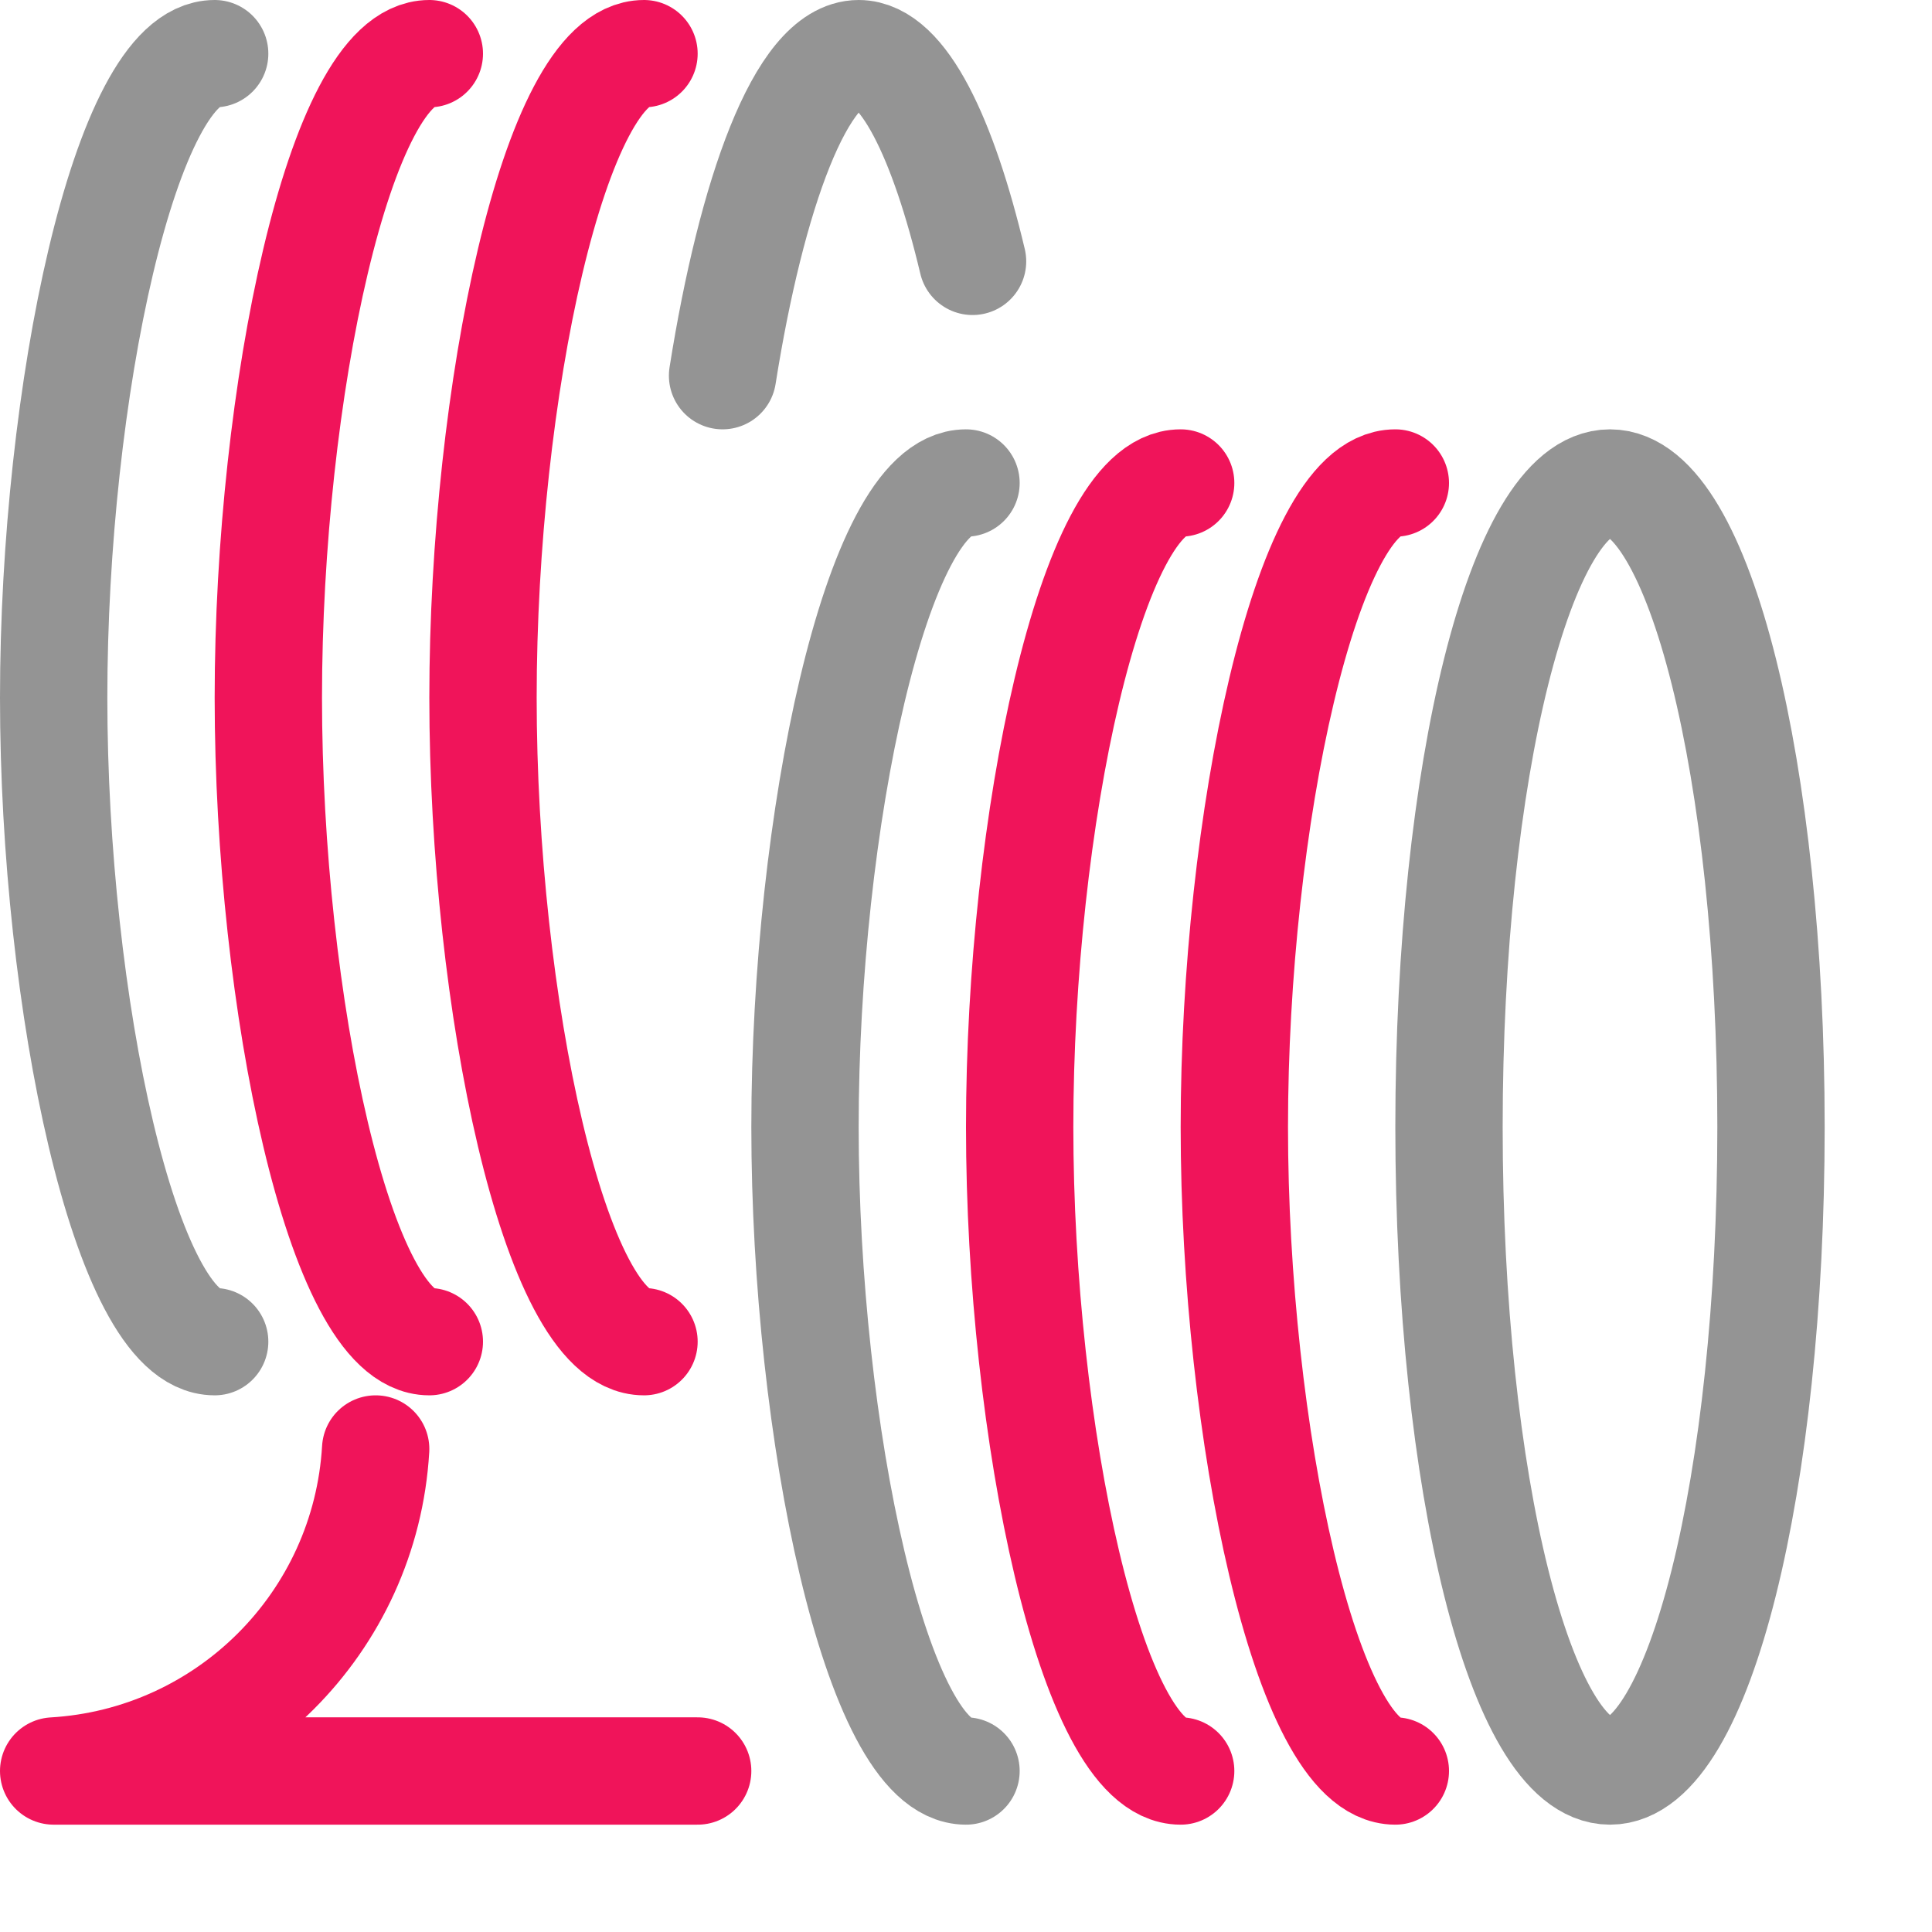
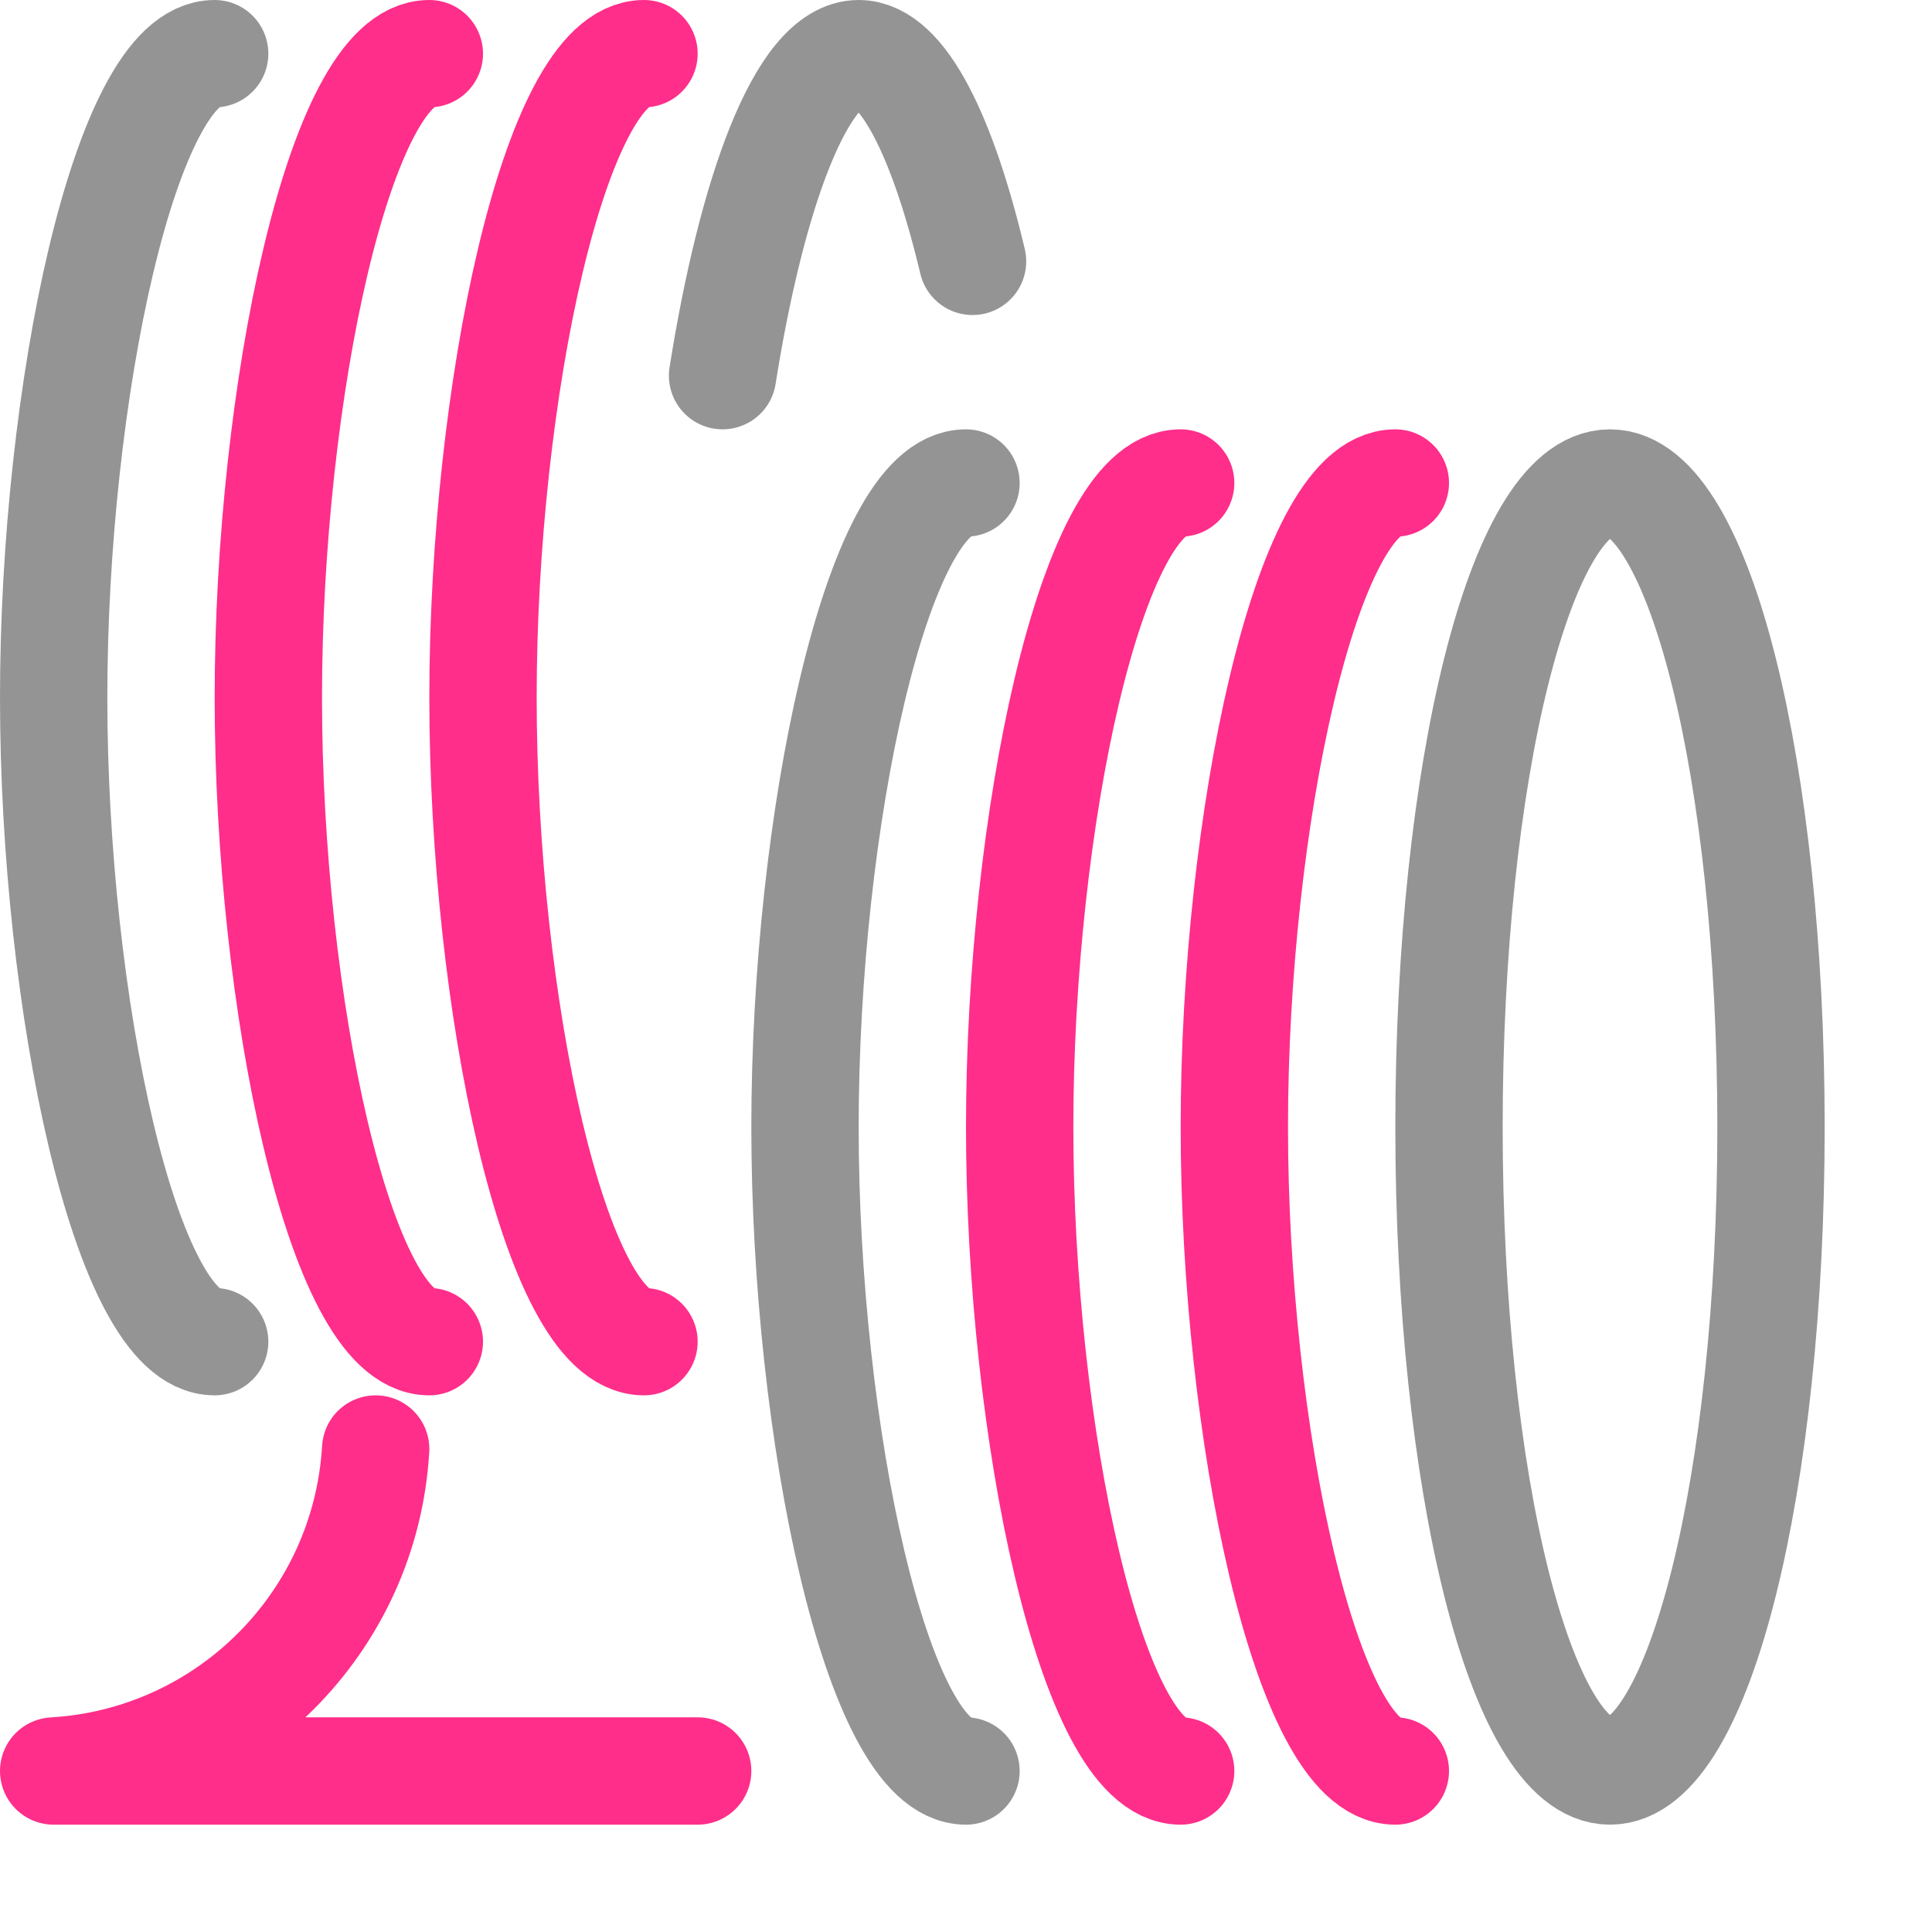
<svg xmlns="http://www.w3.org/2000/svg" width="18" height="18" viewBox="0 0 18 18">
  <ellipse cx="15" cy="10.5" rx="1.5" ry="6" style="fill:none;stroke:#949494;stroke-linecap:round;stroke-linejoin:round" />
-   <path d="M13,16.5c-.828,0-1.5-3.16-1.5-6s.672-6,1.5-6" style="fill:none;stroke:#F0145A;stroke-linecap:round;stroke-linejoin:round" />
-   <path d="M11,16.5c-.828,0-1.5-3.16-1.5-6s.672-6,1.5-6" style="fill:none;stroke:#F0145A;stroke-linecap:round;stroke-linejoin:round" />
+   <path d="M13,16.5c-.828,0-1.5-3.16-1.5-6s.672-6,1.5-6" style="fill:none;stroke:#FF2E8A;stroke-linecap:round;stroke-linejoin:round" />
+   <path d="M11,16.5c-.828,0-1.5-3.16-1.5-6s.672-6,1.5-6" style="fill:none;stroke:#FF2E8A;stroke-linecap:round;stroke-linejoin:round" />
  <path d="M9,16.5c-.828,0-1.5-3.16-1.5-6s.672-6,1.5-6" style="fill:none;stroke:#949494;stroke-linecap:round;stroke-linejoin:round" />
  <path d="M6.732,3.5C7,1.809,7.467.5,8,.5c.414,0,.789.79,1.061,1.935" style="fill:none;stroke:#949494;stroke-linecap:round;stroke-linejoin:round" />
-   <path d="M6,12.5c-.828,0-1.5-3.16-1.5-6S5.172.5,6,.5" style="fill:none;stroke:#F0145A;stroke-linecap:round;stroke-linejoin:round" />
-   <path d="M4,12.5c-.828,0-1.5-3.16-1.5-6S3.172.5,4,.5" style="fill:none;stroke:#F0145A;stroke-linecap:round;stroke-linejoin:round" />
+   <path d="M6,12.5c-.828,0-1.5-3.16-1.5-6S5.172.5,6,.5" style="fill:none;stroke:#FF2E8A;stroke-linecap:round;stroke-linejoin:round" />
+   <path d="M4,12.5c-.828,0-1.5-3.16-1.5-6S3.172.5,4,.5" style="fill:none;stroke:#FF2E8A;stroke-linecap:round;stroke-linejoin:round" />
  <path d="M2,12.5c-.828,0-1.5-3.16-1.5-6S1.172.5,2,.5" style="fill:none;stroke:#949494;stroke-linecap:round;stroke-linejoin:round" />
-   <path d="M3.5,13.5a3.193,3.193,0,0,1-3,3h6" style="fill:none;stroke:#F0145A;stroke-linecap:round;stroke-linejoin:round" />
+   <path d="M3.5,13.5a3.193,3.193,0,0,1-3,3h6" style="fill:none;stroke:#FF2E8A;stroke-linecap:round;stroke-linejoin:round" />
</svg>
